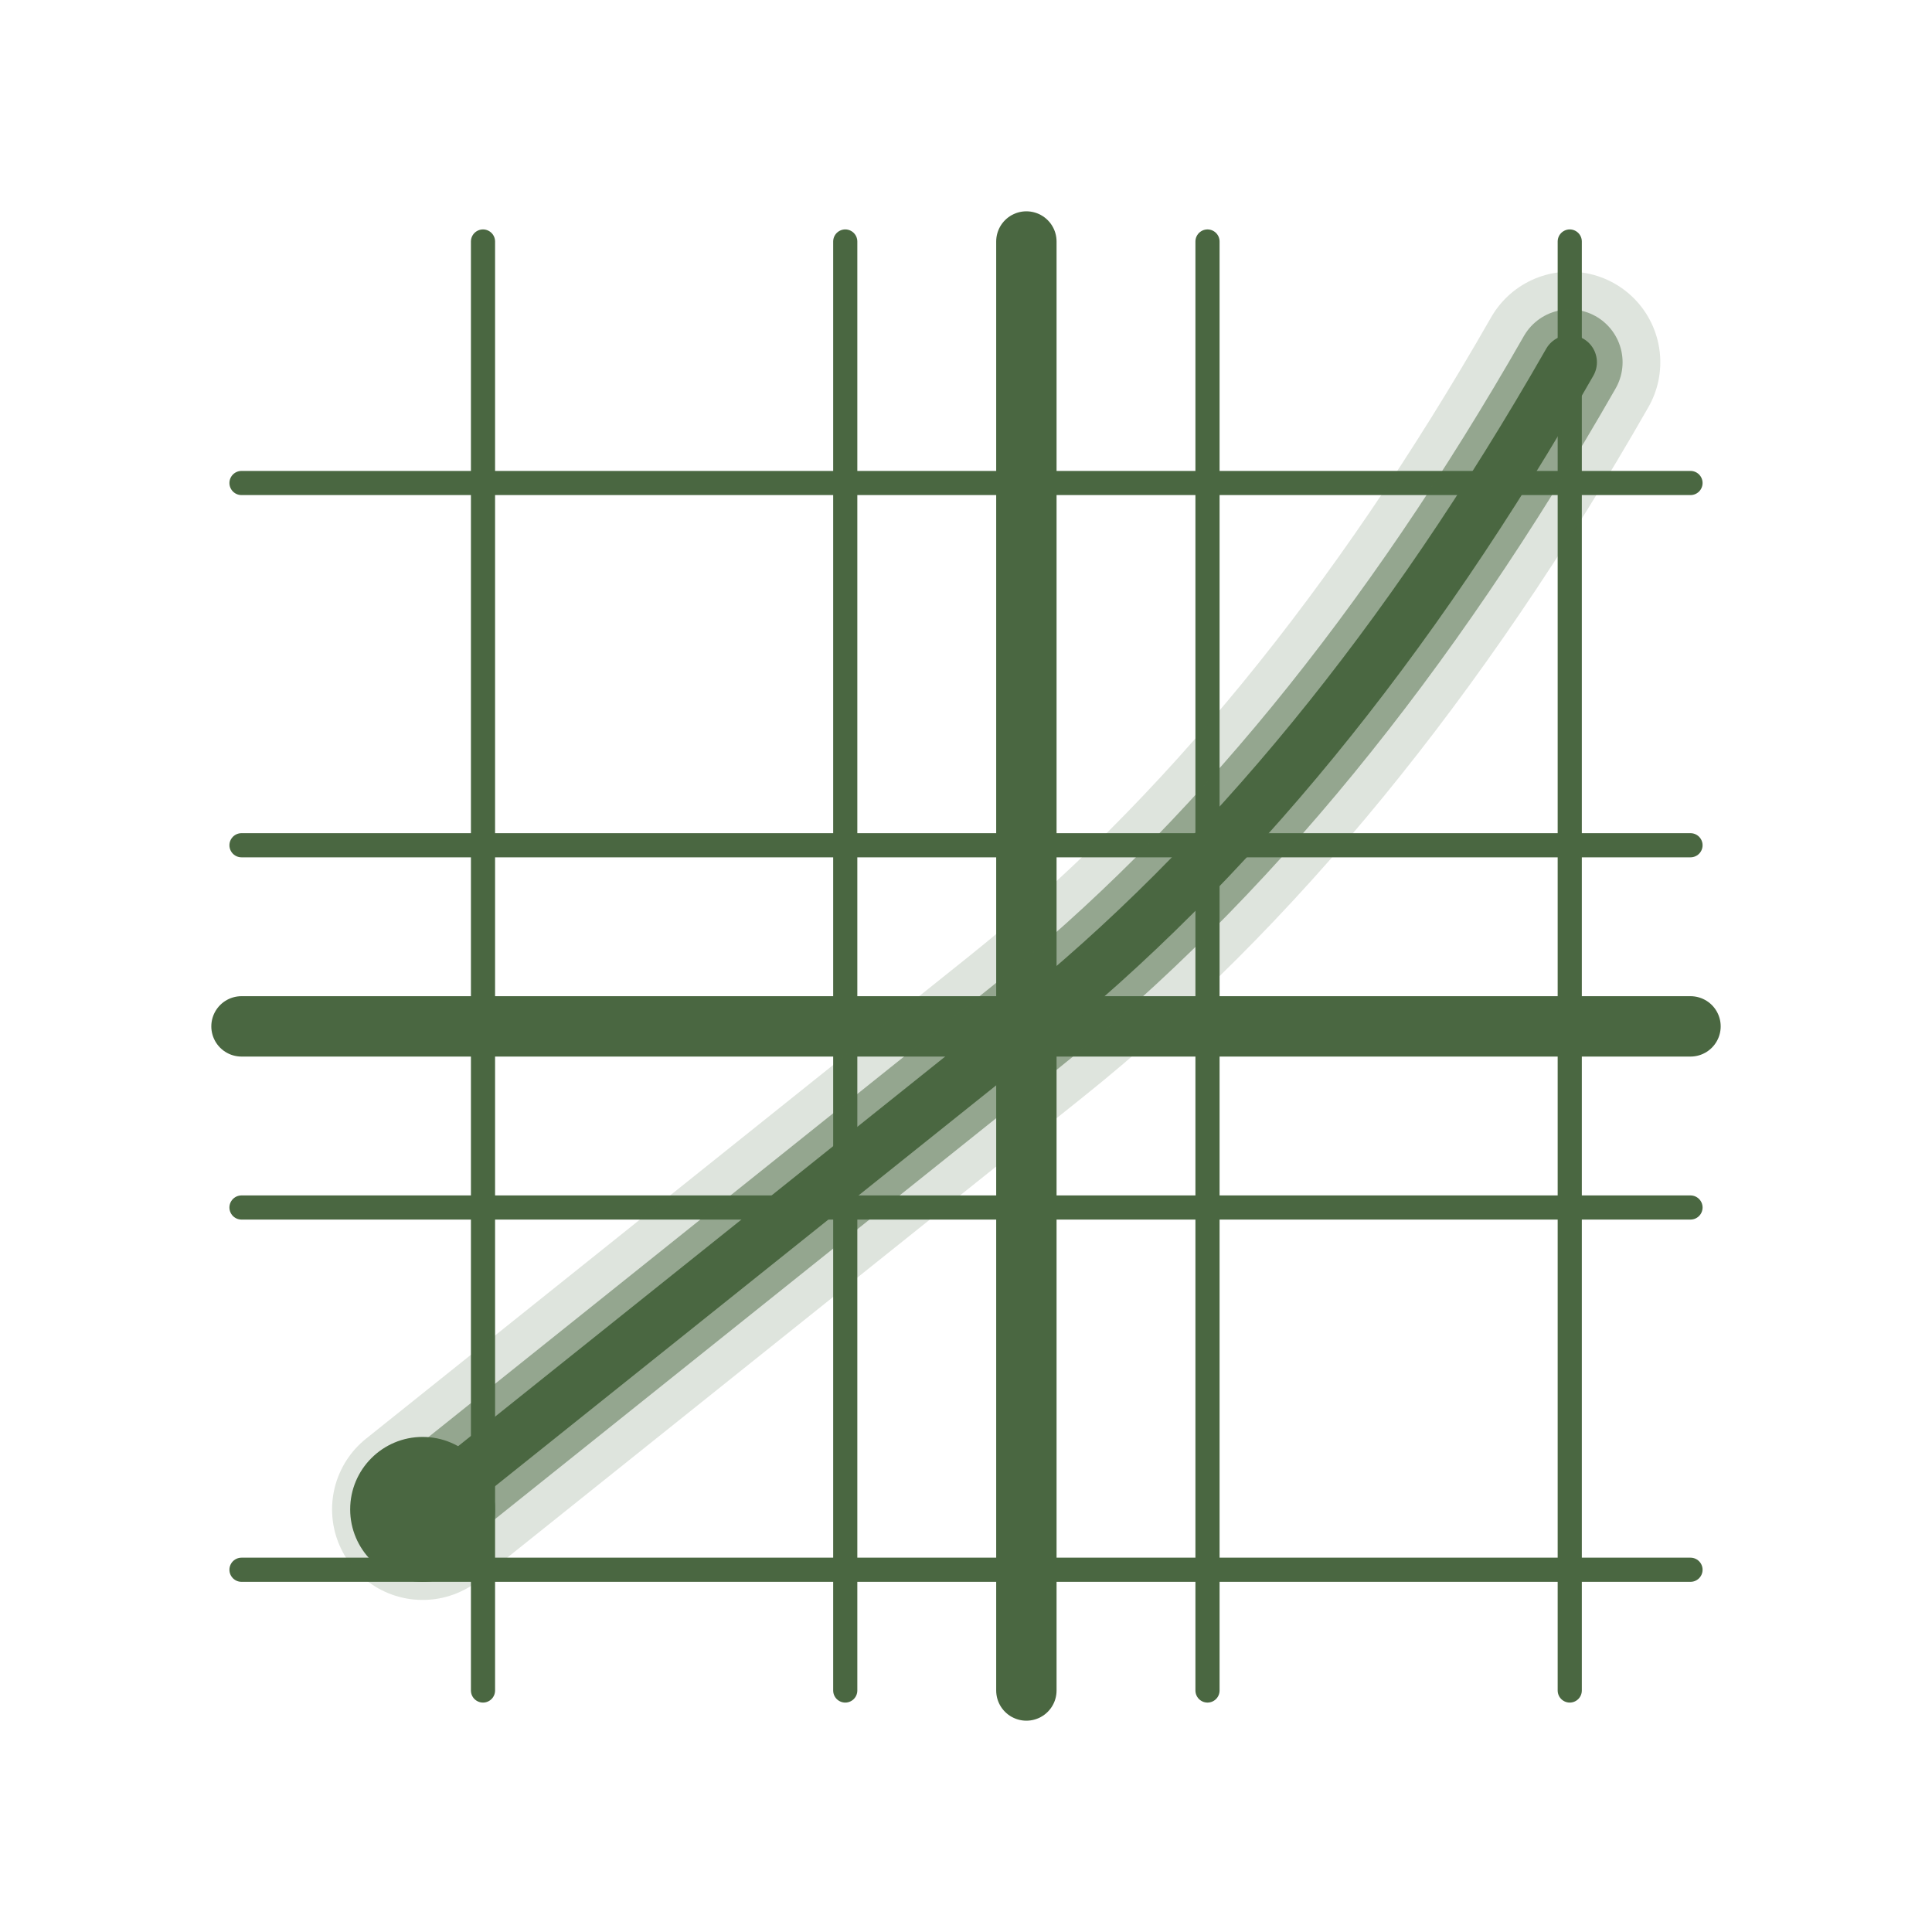
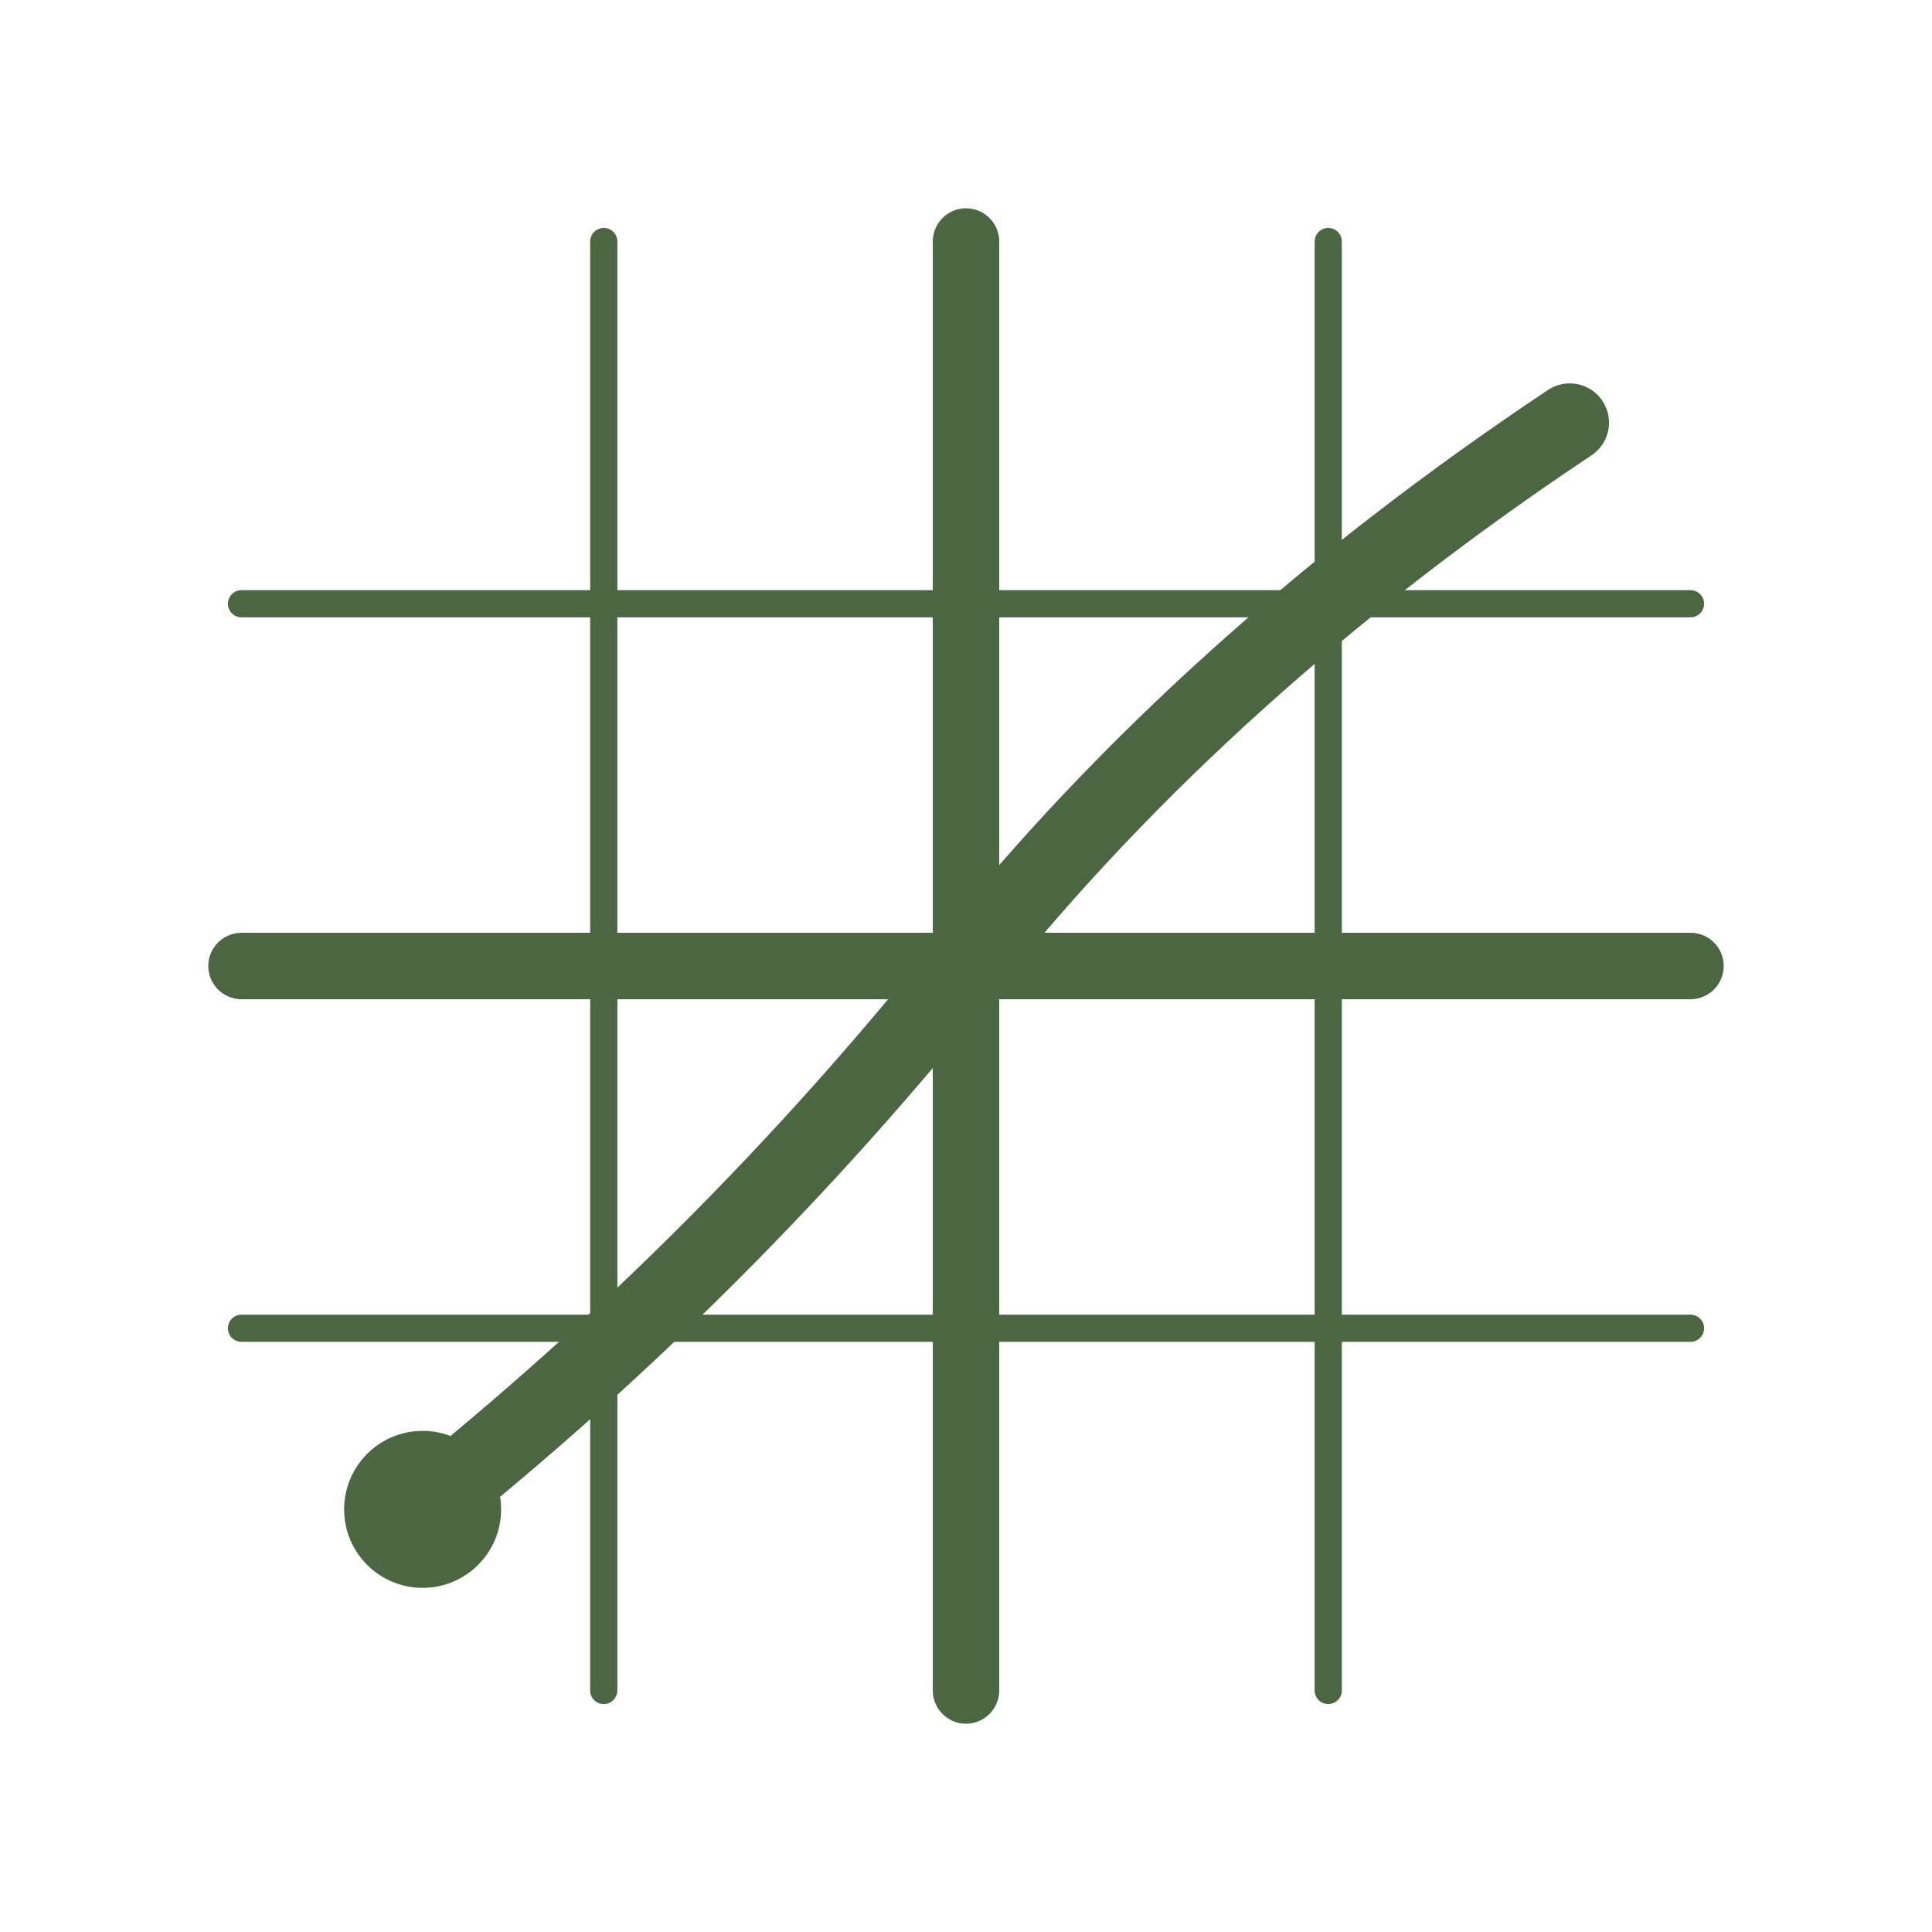
- <svg xmlns="http://www.w3.org/2000/svg" viewBox="0 0 64 64" role="img" aria-label="patinate: a heat trail building over a city grid.">
+ <svg xmlns="http://www.w3.org/2000/svg" viewBox="0 0 64 64" role="img" aria-label="patinate: a heat trail crossing a city grid.">
  <g stroke="#4a6741" fill="none" stroke-linecap="round">
-     <line x1="8" y1="16" x2="56" y2="16" stroke-width="0.8" />
-     <line x1="8" y1="28" x2="56" y2="28" stroke-width="0.8" />
-     <line x1="8" y1="40" x2="56" y2="40" stroke-width="0.8" />
-     <line x1="8" y1="52" x2="56" y2="52" stroke-width="0.8" />
-     <line x1="16" y1="8" x2="16" y2="56" stroke-width="0.8" />
-     <line x1="28" y1="8" x2="28" y2="56" stroke-width="0.8" />
-     <line x1="40" y1="8" x2="40" y2="56" stroke-width="0.8" />
-     <line x1="52" y1="8" x2="52" y2="56" stroke-width="0.8" />
-     <line x1="8" y1="34" x2="56" y2="34" stroke-width="2" />
-     <line x1="34" y1="8" x2="34" y2="56" stroke-width="2" />
-     <path d="M 14 50 Q 24 42, 34 34 T 52 12" stroke-width="6" opacity="0.18" />
-     <path d="M 14 50 Q 24 42, 34 34 T 52 12" stroke-width="3.5" opacity="0.5" />
-     <path d="M 14 50 Q 24 42, 34 34 T 52 12" stroke-width="1.8" opacity="1" />
+     <line x1="8" y1="20" x2="56" y2="20" stroke-width="0.9" />
+     <line x1="8" y1="44" x2="56" y2="44" stroke-width="0.9" />
+     <line x1="20" y1="8" x2="20" y2="56" stroke-width="0.9" />
+     <line x1="44" y1="8" x2="44" y2="56" stroke-width="0.9" />
+     <line x1="8" y1="32" x2="56" y2="32" stroke-width="2.2" />
+     <line x1="32" y1="8" x2="32" y2="56" stroke-width="2.2" />
+     <path d="M 14 50 Q 24 42, 32 32 T 52 14" stroke-width="2.6" />
  </g>
-   <circle cx="14" cy="50" r="2.4" fill="#4a6741" />
+   <circle cx="14" cy="50" r="2.6" fill="#4a6741" />
</svg>
